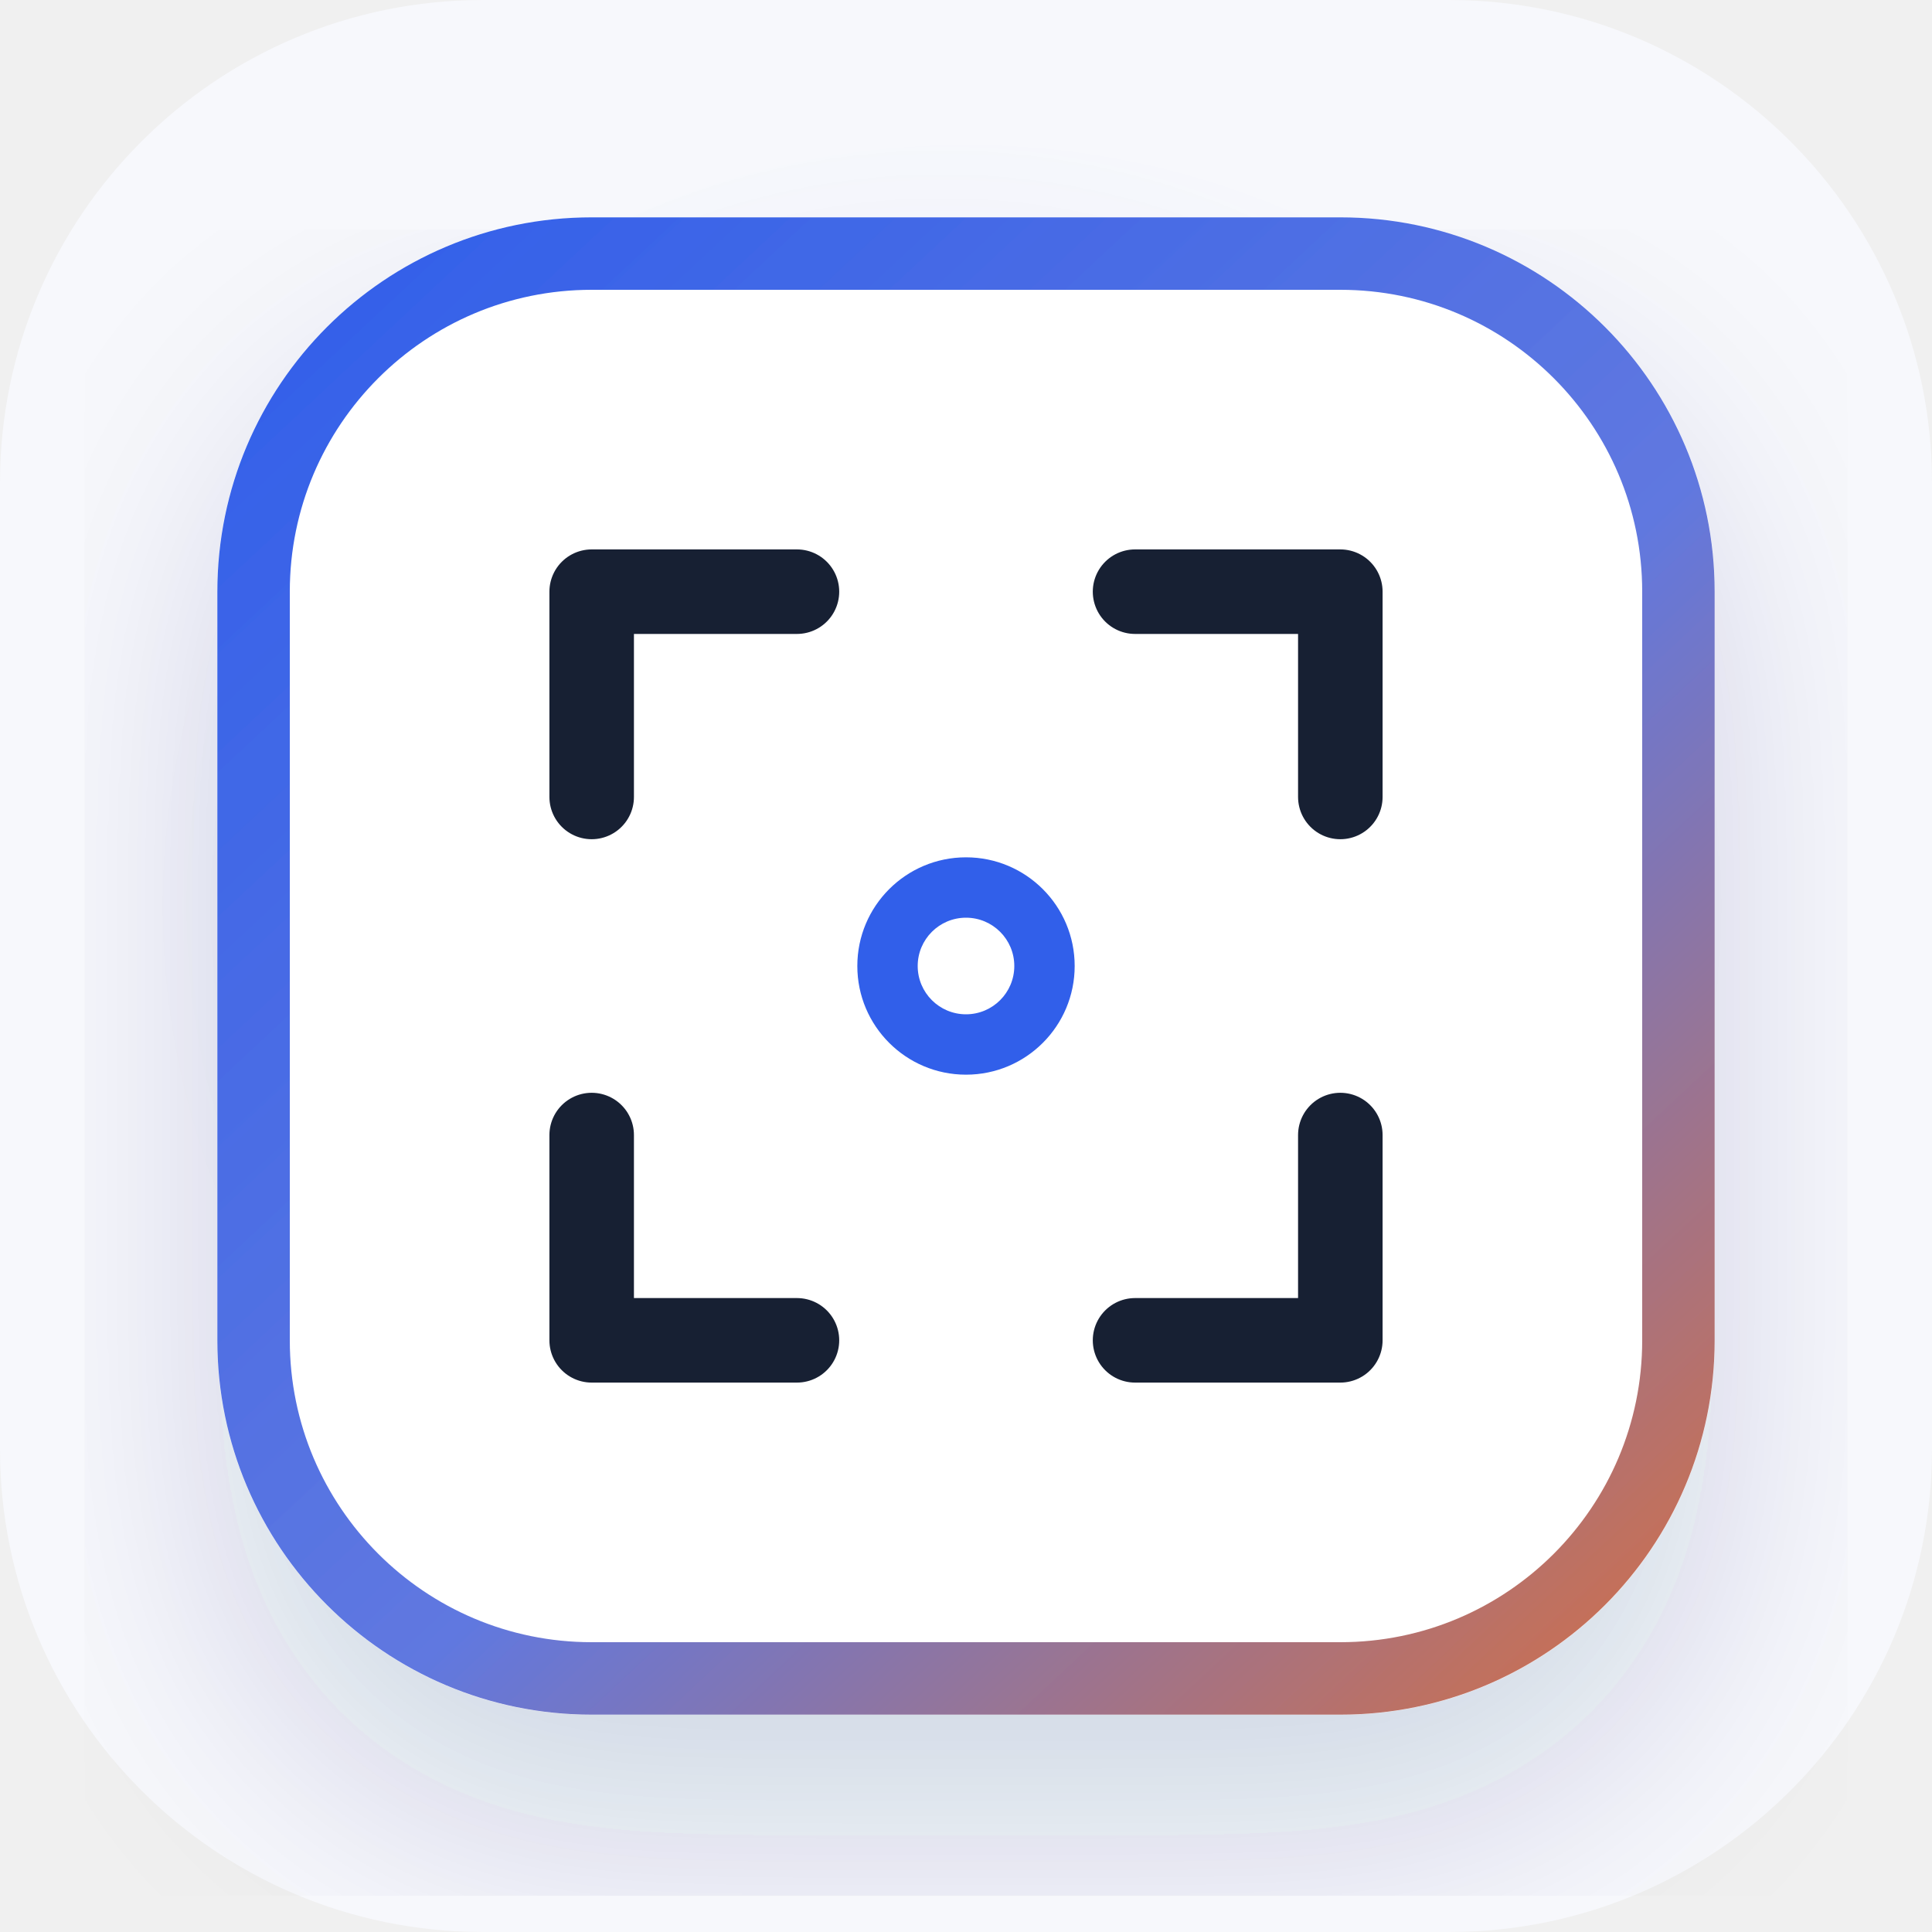
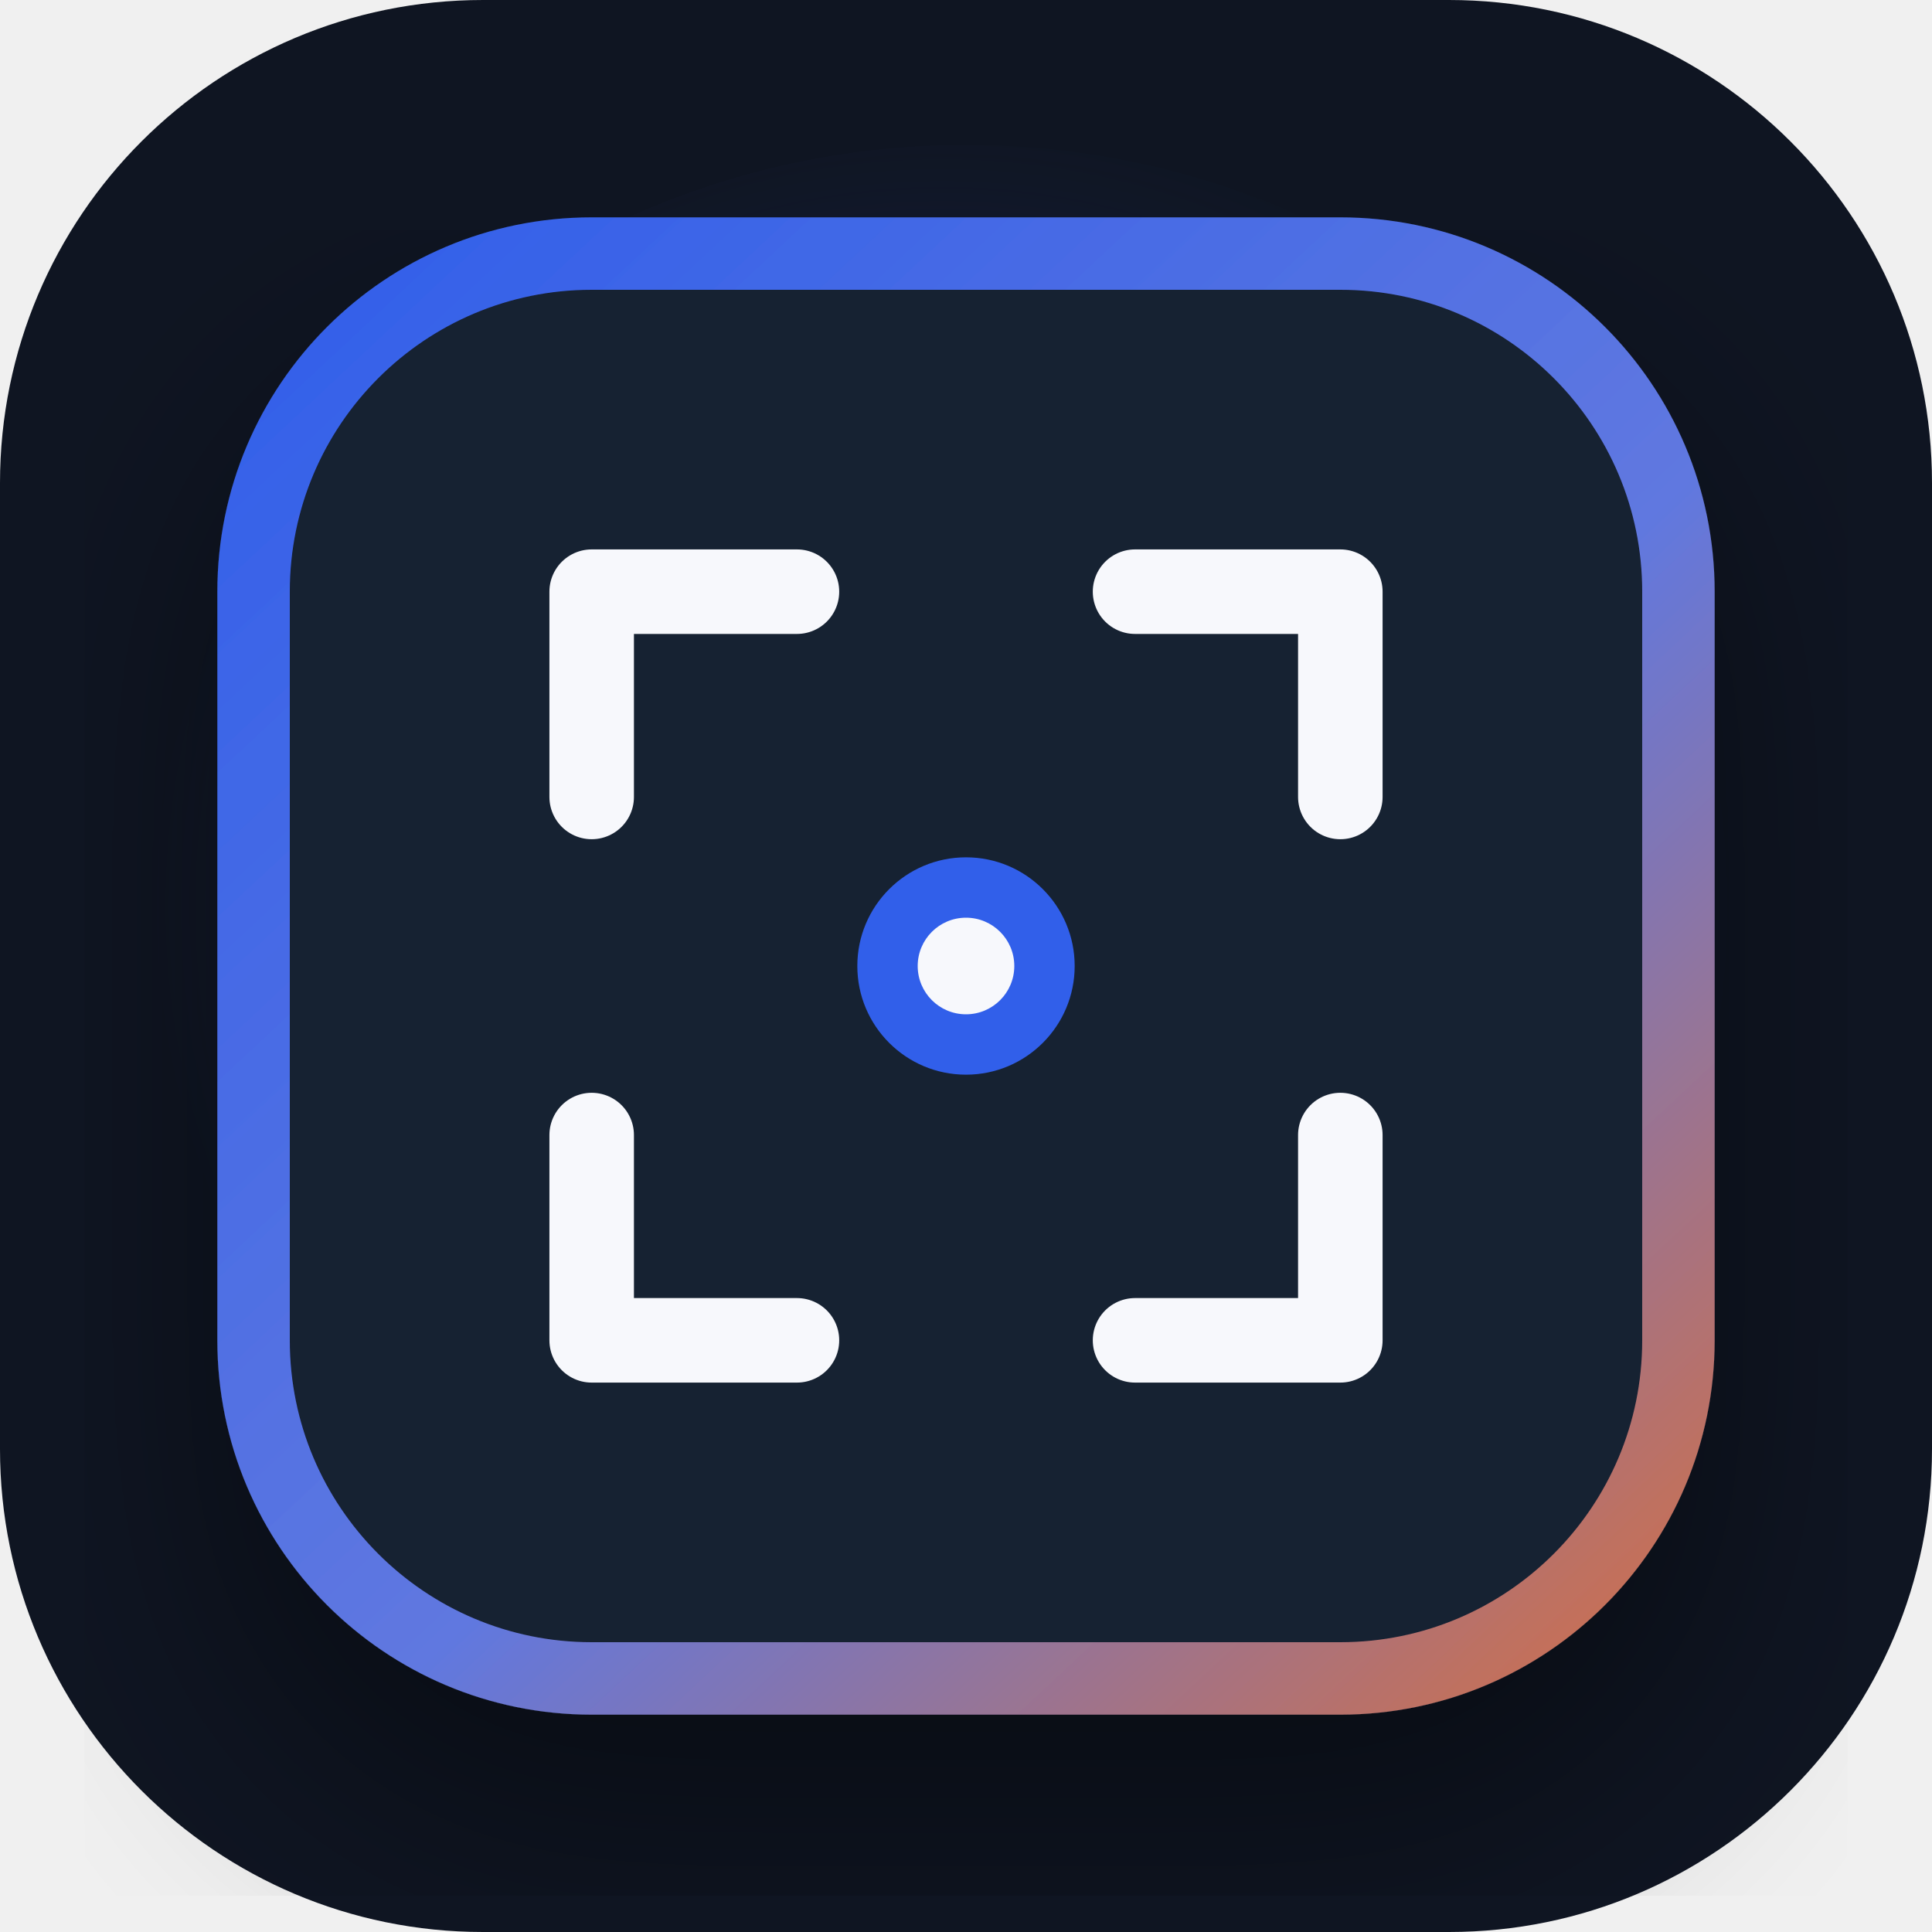
<svg xmlns="http://www.w3.org/2000/svg" width="160" height="160" viewBox="0 0 160 160" fill="none">
  <defs>
    <linearGradient id="frame" x1="24" y1="20" x2="138" y2="142" gradientUnits="userSpaceOnUse">
      <stop stop-color="#315FEA" />
      <stop offset="0.56" stop-color="#6078E0" />
      <stop offset="1" stop-color="#D46F44" />
    </linearGradient>
    <radialGradient id="glow" cx="0" cy="0" r="1" gradientTransform="translate(78 75) rotate(90) scale(66)" gradientUnits="userSpaceOnUse">
-       <stop stop-color="#315FEA" stop-opacity="0.13" />
+       <stop stop-color="#315FEA" stop-opacity="0.28" />
      <stop offset="1" stop-color="#315FEA" stop-opacity="0" />
    </radialGradient>
    <filter id="shadow" x="7" y="9" width="146" height="148" filterUnits="userSpaceOnUse" color-interpolation-filters="sRGB">
-       <feDropShadow dx="0" dy="10" stdDeviation="10" flood-color="#17306E" flood-opacity="0.16" />
+       <feDropShadow dx="0" dy="10" stdDeviation="10" flood-color="#050812" flood-opacity="0.42" />
    </filter>
  </defs>
-   <rect width="160" height="160" rx="40" fill="#F7F8FC" />
+   <rect width="160" height="160" rx="40" fill="#0F1522" />
  <circle cx="80" cy="80" r="68" fill="url(#glow)" />
  <g filter="url(#shadow)">
-     <rect x="18" y="18" width="124" height="124" rx="31" fill="white" />
+     <rect x="18" y="18" width="124" height="124" rx="31" fill="#172033" />
    <rect x="21" y="21" width="118" height="118" rx="28" stroke="url(#frame)" stroke-width="6" />
  </g>
-   <path d="M49 66V49H66" stroke="#172033" stroke-width="7" stroke-linecap="round" stroke-linejoin="round" />
-   <path d="M94 49H111V66" stroke="#172033" stroke-width="7" stroke-linecap="round" stroke-linejoin="round" />
-   <path d="M111 94V111H94" stroke="#172033" stroke-width="7" stroke-linecap="round" stroke-linejoin="round" />
-   <path d="M66 111H49V94" stroke="#172033" stroke-width="7" stroke-linecap="round" stroke-linejoin="round" />
+   <path d="M49 66V49H66" stroke="#F7F8FC" stroke-width="7" stroke-linecap="round" stroke-linejoin="round" />
+   <path d="M94 49H111V66" stroke="#F7F8FC" stroke-width="7" stroke-linecap="round" stroke-linejoin="round" />
+   <path d="M111 94V111H94" stroke="#F7F8FC" stroke-width="7" stroke-linecap="round" stroke-linejoin="round" />
+   <path d="M66 111H49V94" stroke="#F7F8FC" stroke-width="7" stroke-linecap="round" stroke-linejoin="round" />
  <circle cx="80" cy="80" r="9" fill="#315FEA" />
-   <circle cx="80" cy="80" r="4" fill="white" />
+   <circle cx="80" cy="80" r="4" fill="#F7F8FC" />
</svg>
